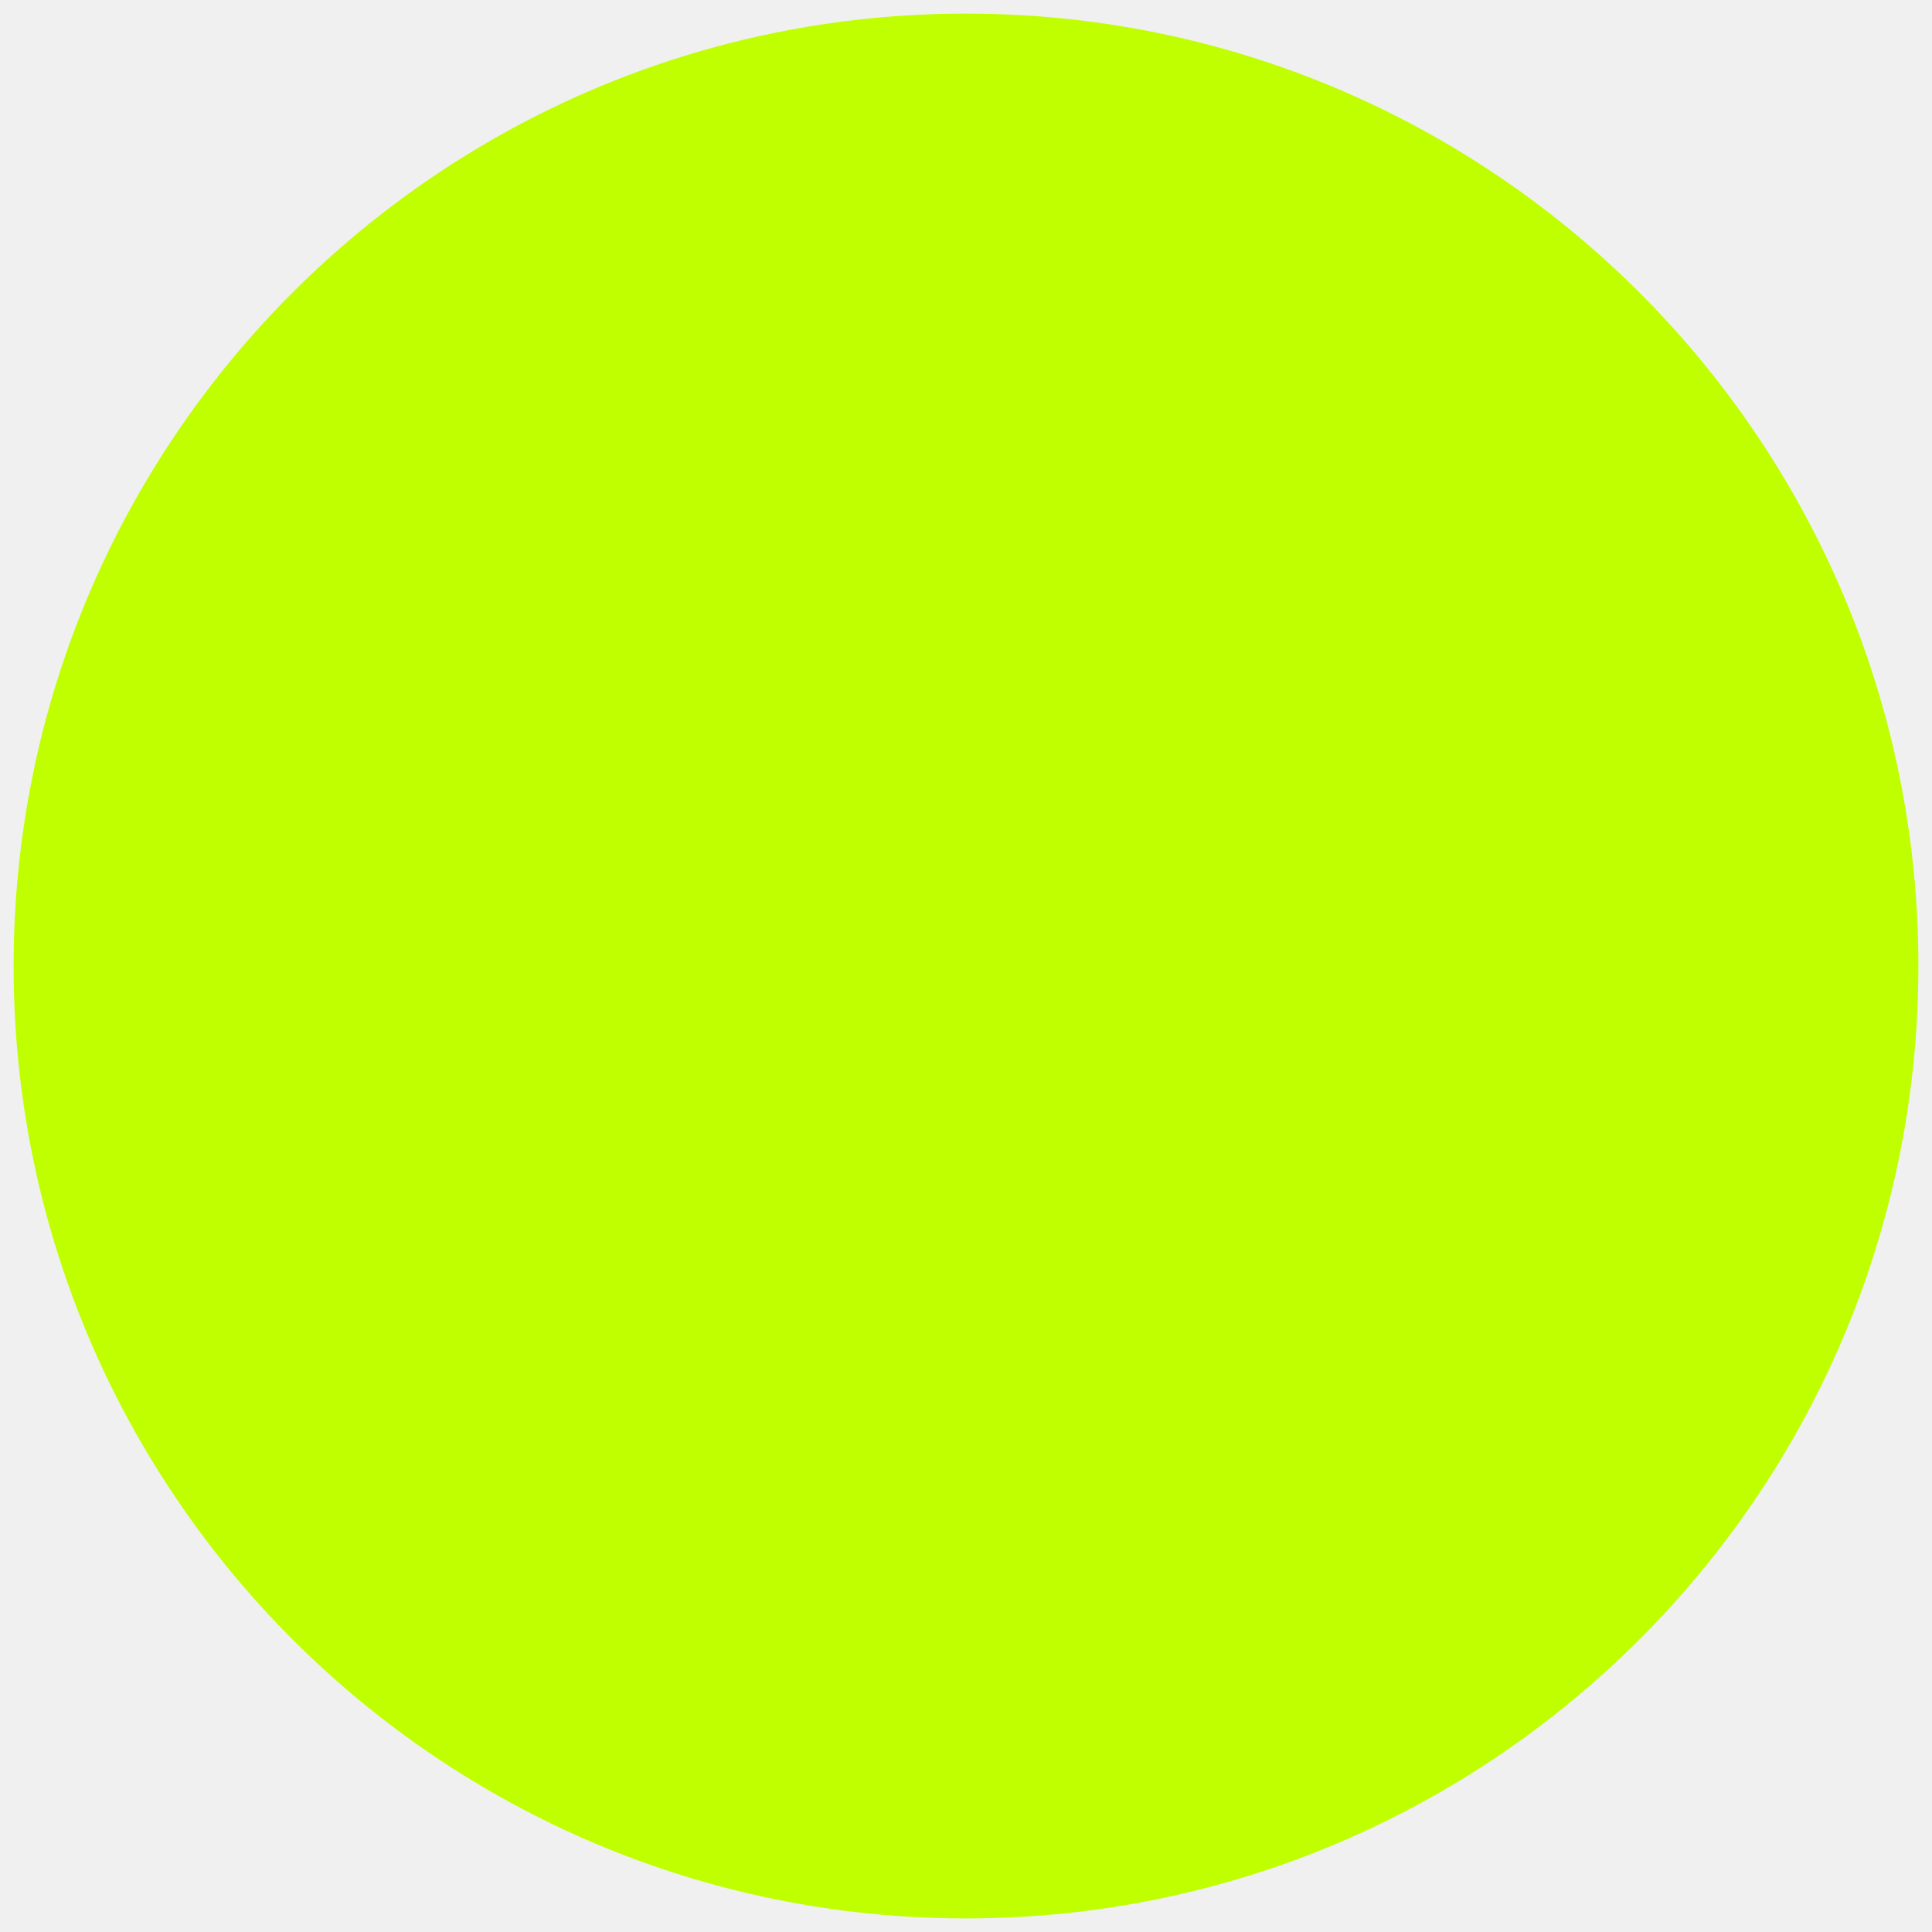
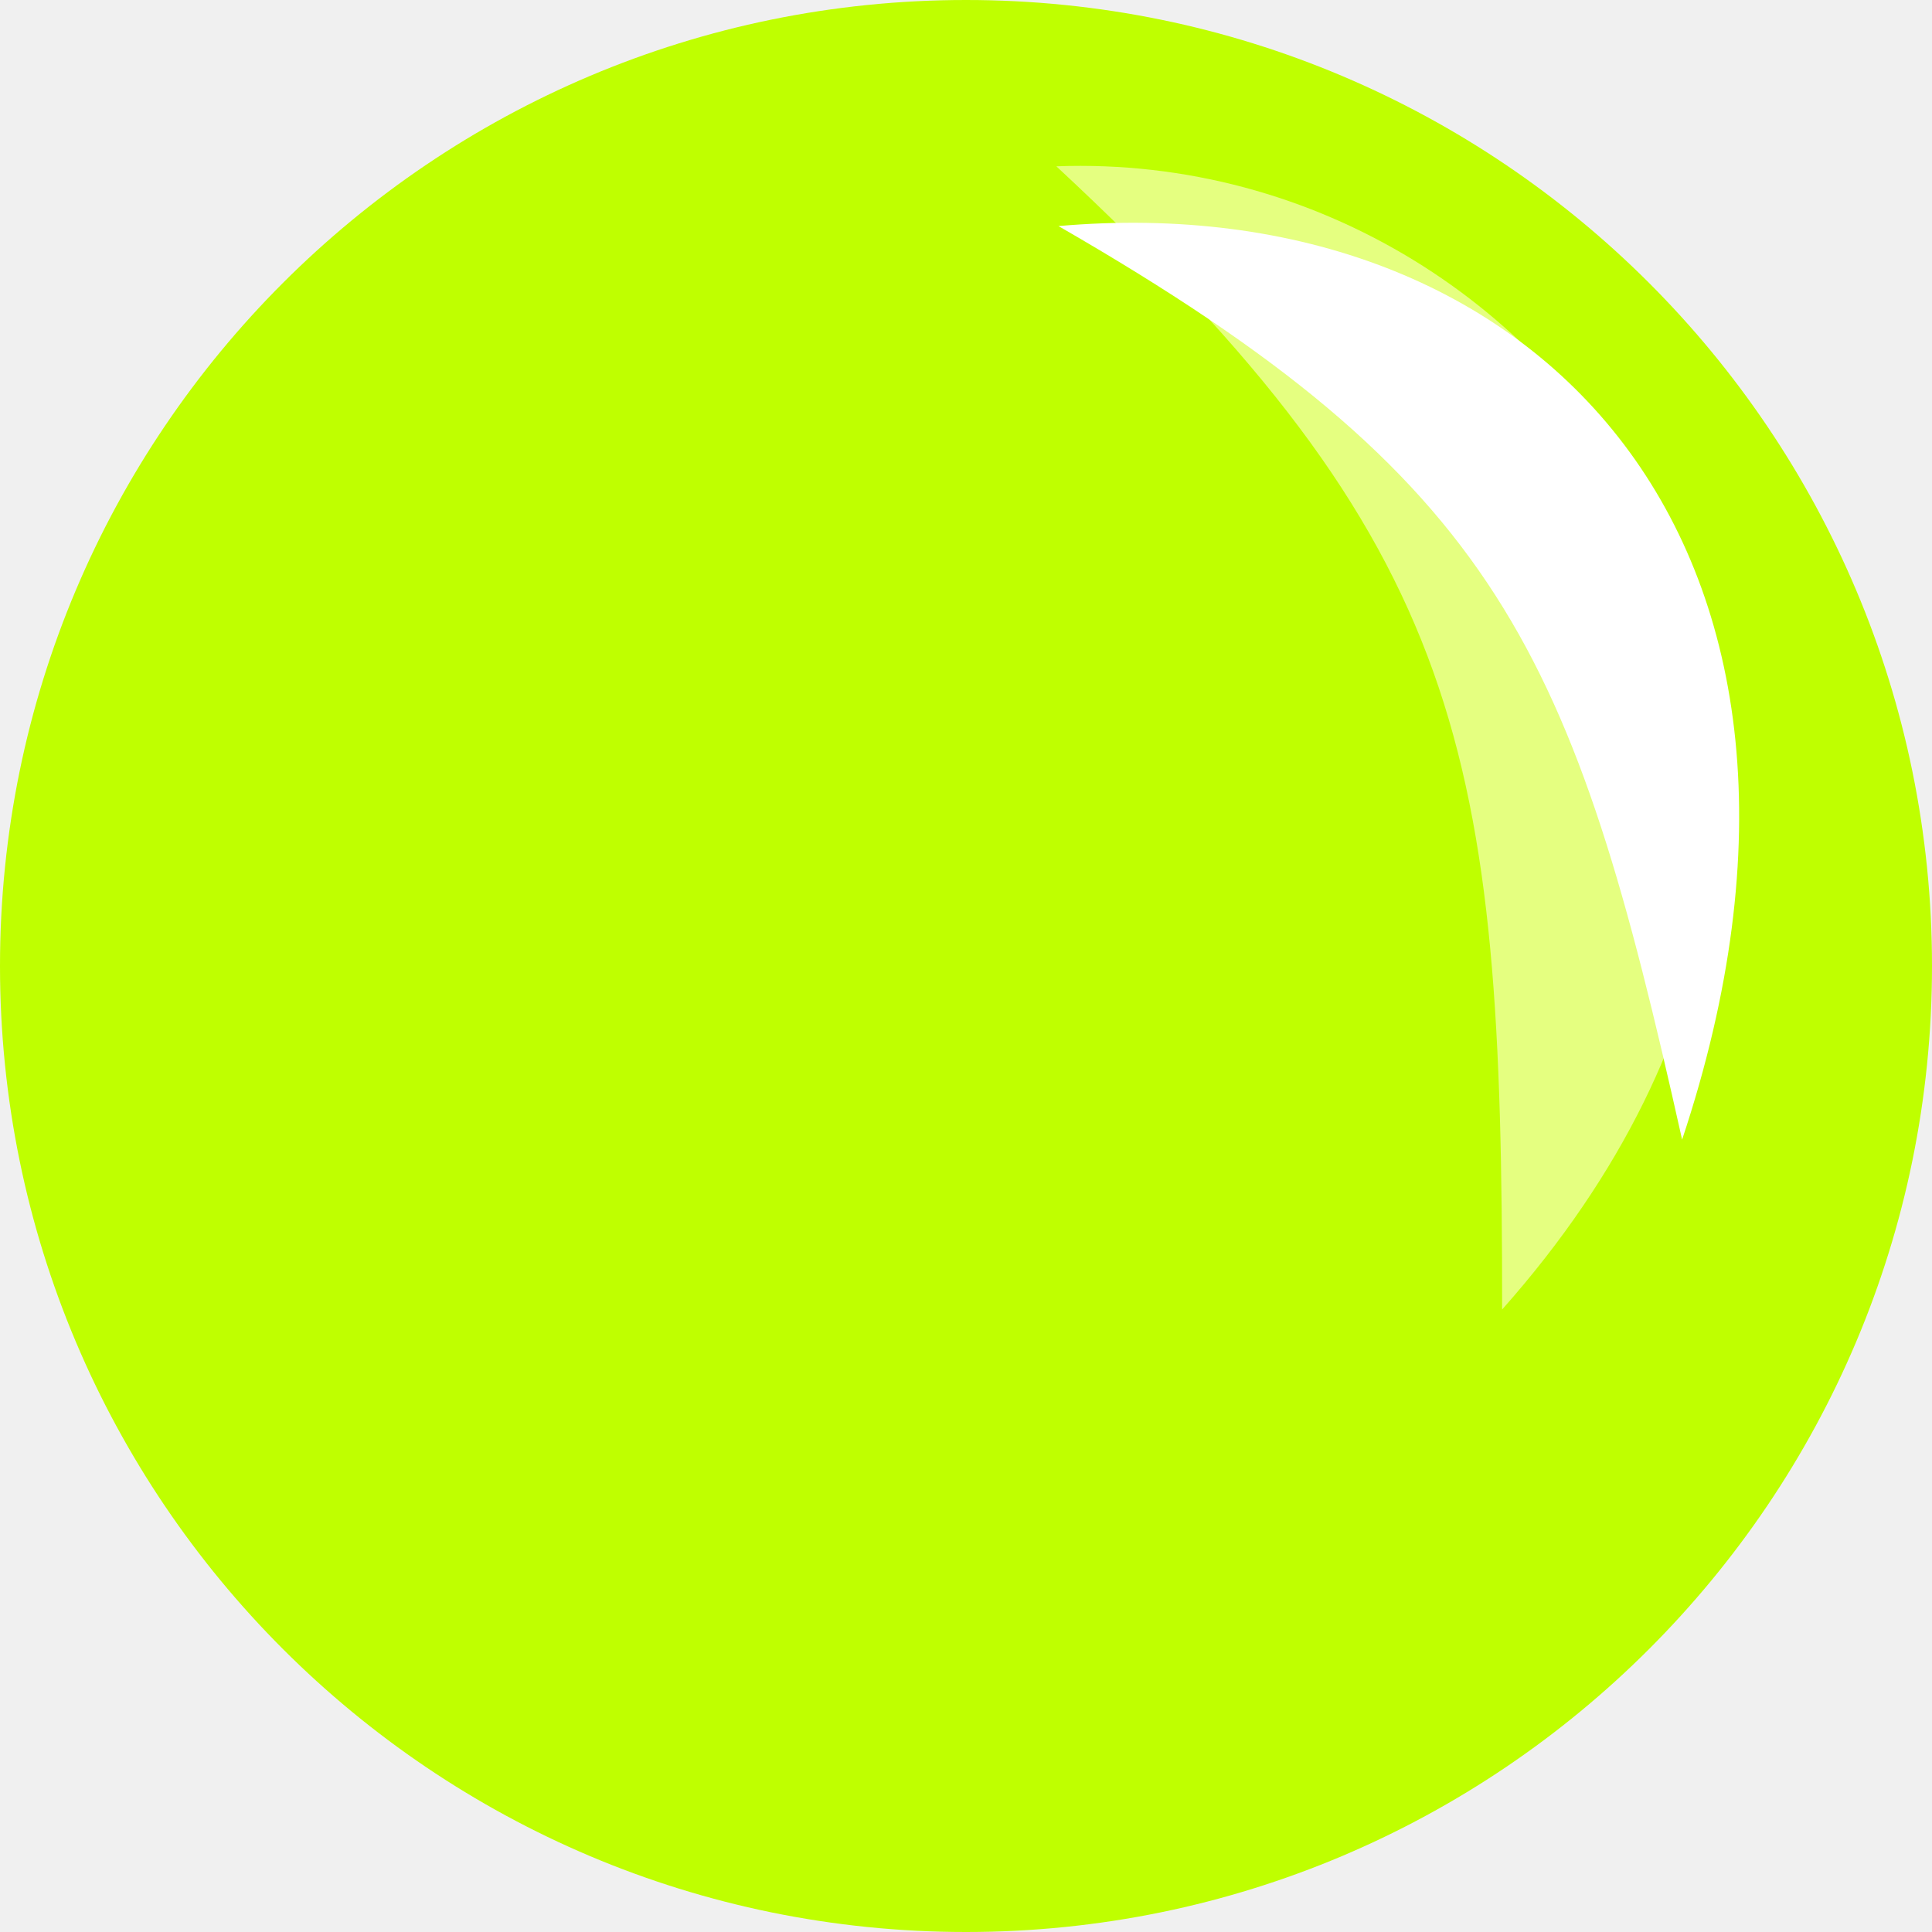
<svg xmlns="http://www.w3.org/2000/svg" xmlns:ns1="http://www.openswatchbook.org/uri/2009/osb" width="70" height="70" id="svg2" version="1.1">
  <defs id="defs4">
    <linearGradient id="linearGradient5269" ns1:paint="solid">
      <stop style="stop-color:#bfff00;stop-opacity:1;" offset="0" id="stop5271" />
    </linearGradient>
  </defs>
  <g id="layer1" transform="translate(0,-982.3622)">
-     <path style="fill:#bfff00;fill-rule:evenodd;stroke:none;stroke-width:4.854;stroke-linecap:butt;stroke-linejoin:miter;stroke-opacity:1;fill-opacity:1;stroke-miterlimit:4;stroke-dasharray:none" id="path2985" d="M 70,35 C 70,54.33 54.33,70 35,70 15.67,70 0,54.33 0,35 0,15.67 15.67,0 35,0 54.33,0 70,15.67 70,35 z" transform="matrix(0.9859155,0,0,0.9859155,0.4929577,982.8551)" />
+     <path style="fill:#bfff00;fill-opacity:1;fill-rule:evenodd;stroke:none" id="path2985" d="M 70,35 A 35,35 0 1 1 0,35 35,35 0 1 1 70,35 z" transform="translate(0,982.3622)" />
+     <path style="fill:#e5ff80;fill-opacity:1;stroke:none" d="m 38.274,988.388 c 14.86,13.817 16.159,21.167 16.151,41.42 17.562,-19.792 2.666,-42.121 -16.151,-41.42 z" id="path3060-6" />
+     <path style="fill:#ffffff;fill-opacity:1;stroke:none" d="m 38.35,990.553 c 16.044,9.243 18.647,15.413 22.596,33.1 7.163,-21.507 -5.242,-34.619 -22.596,-33.1 z" id="path3060" />
  </g>
</svg>
